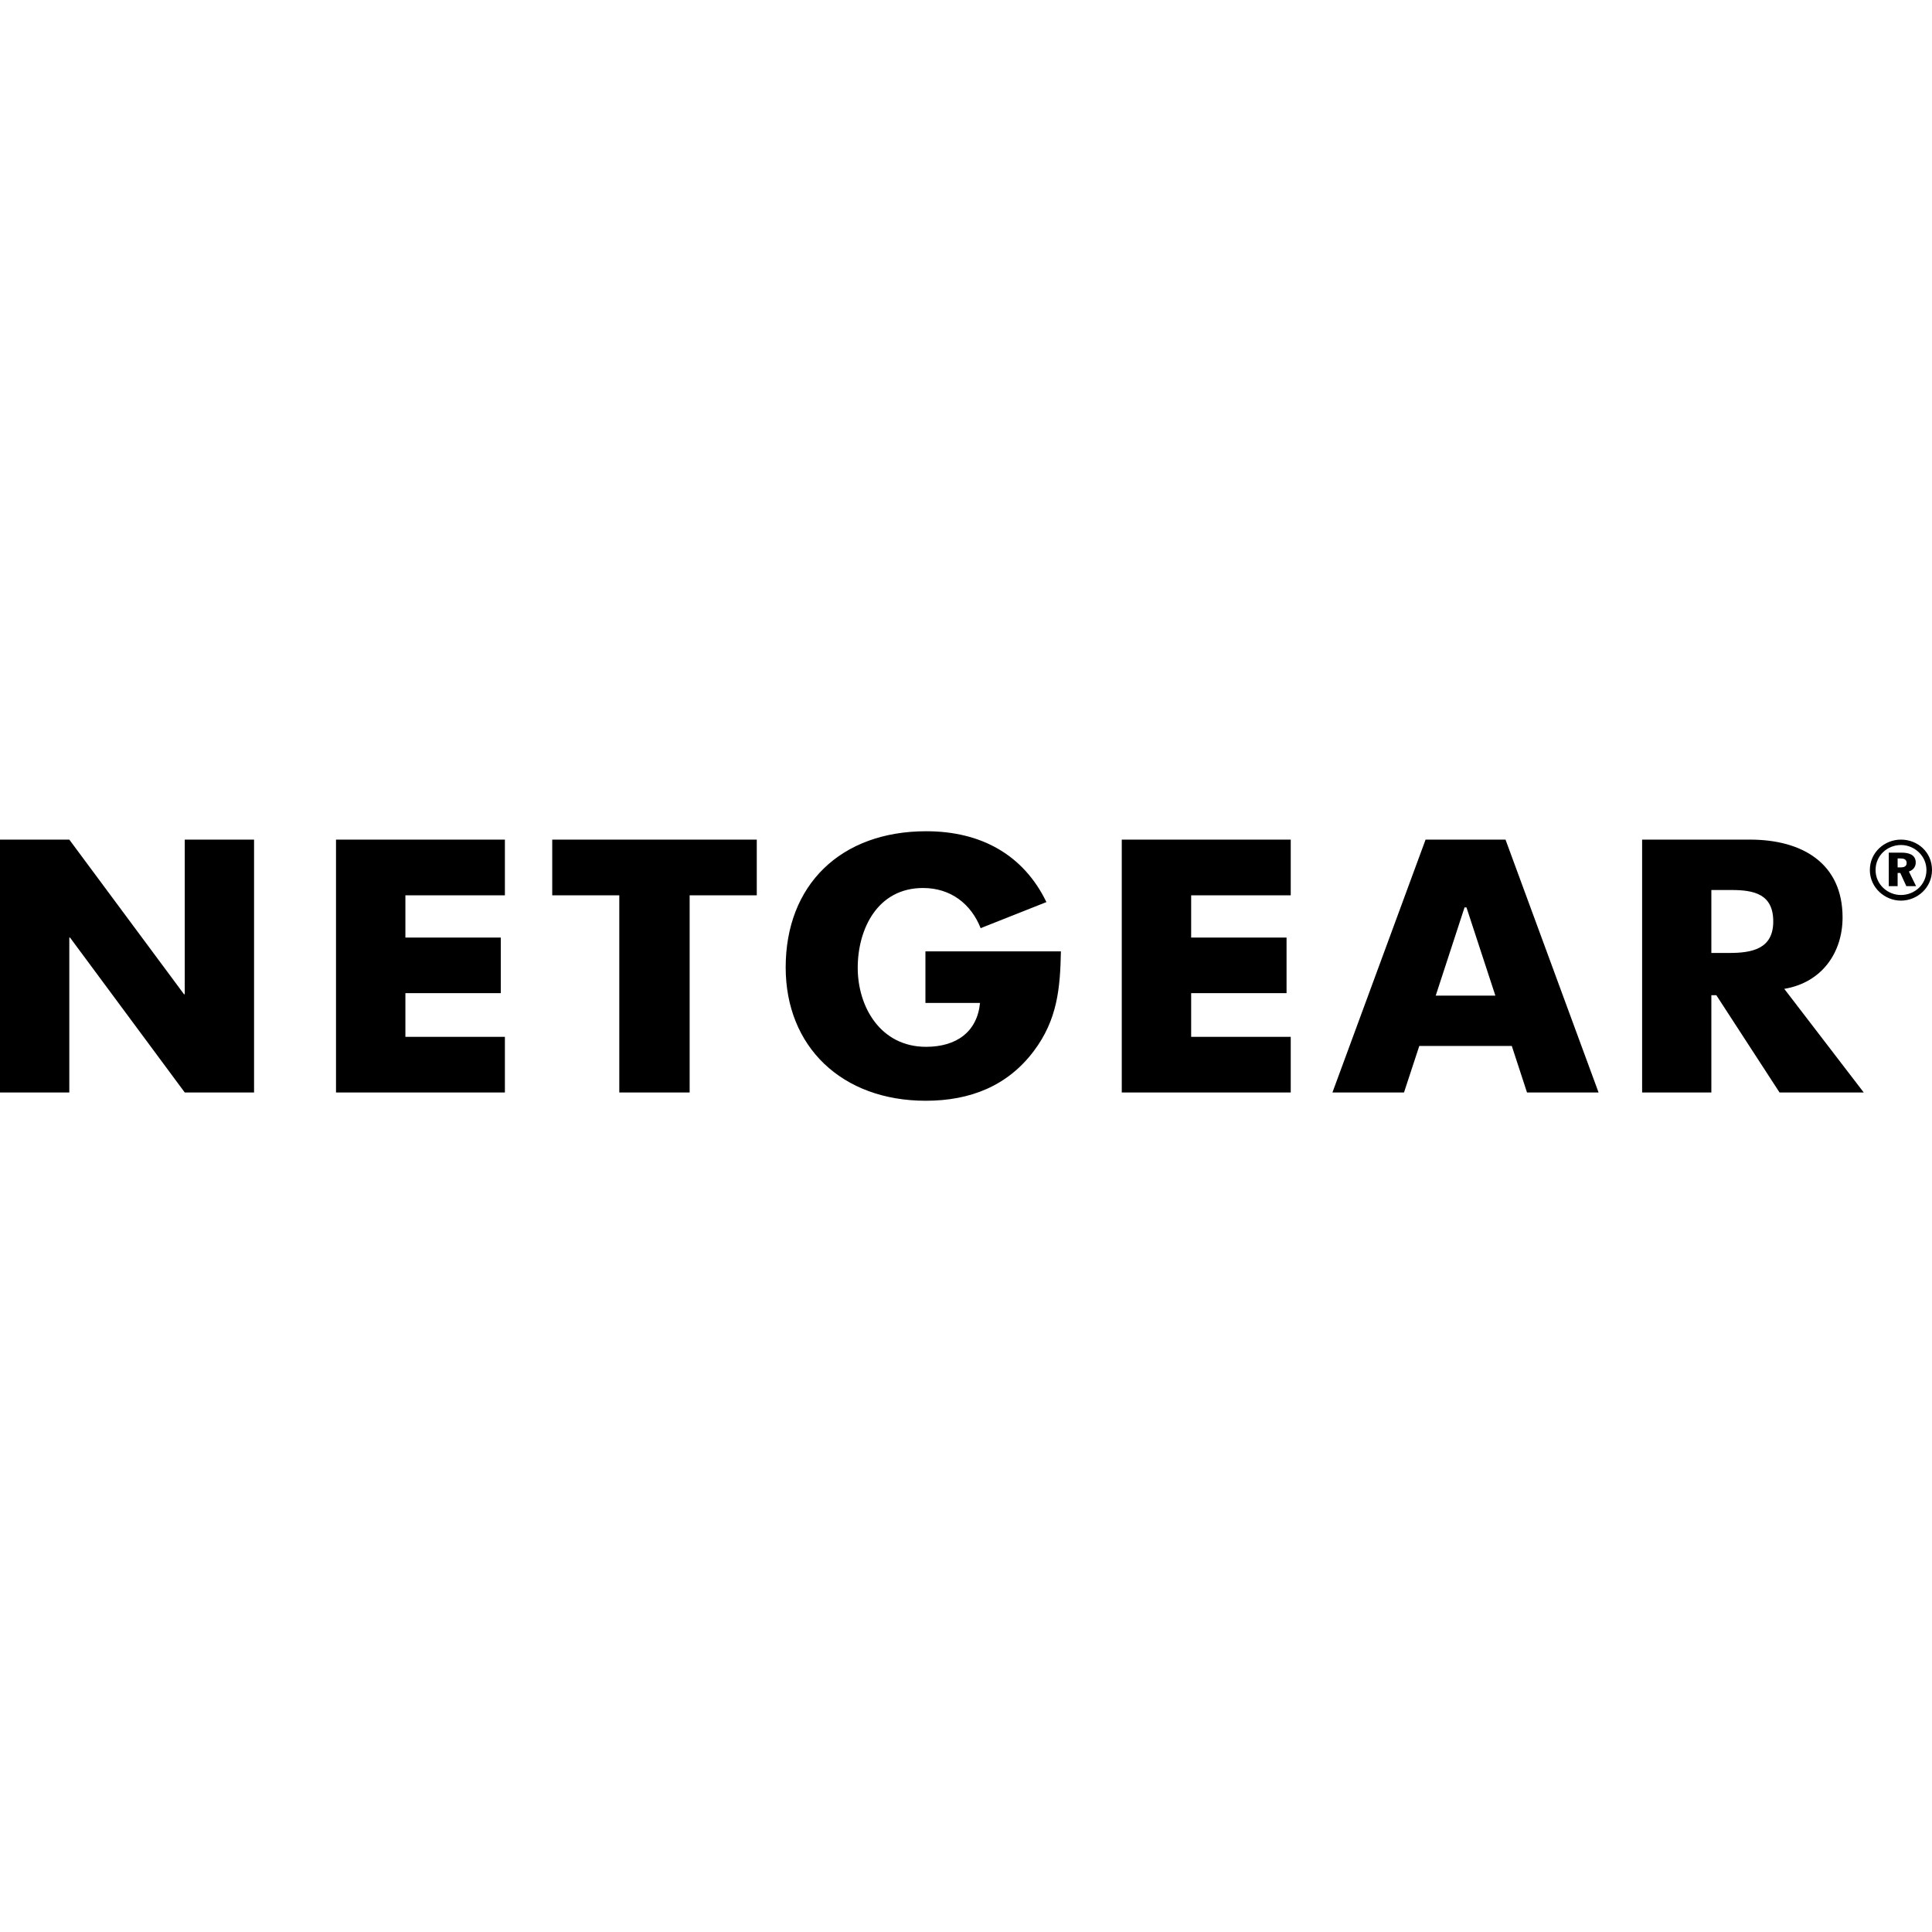
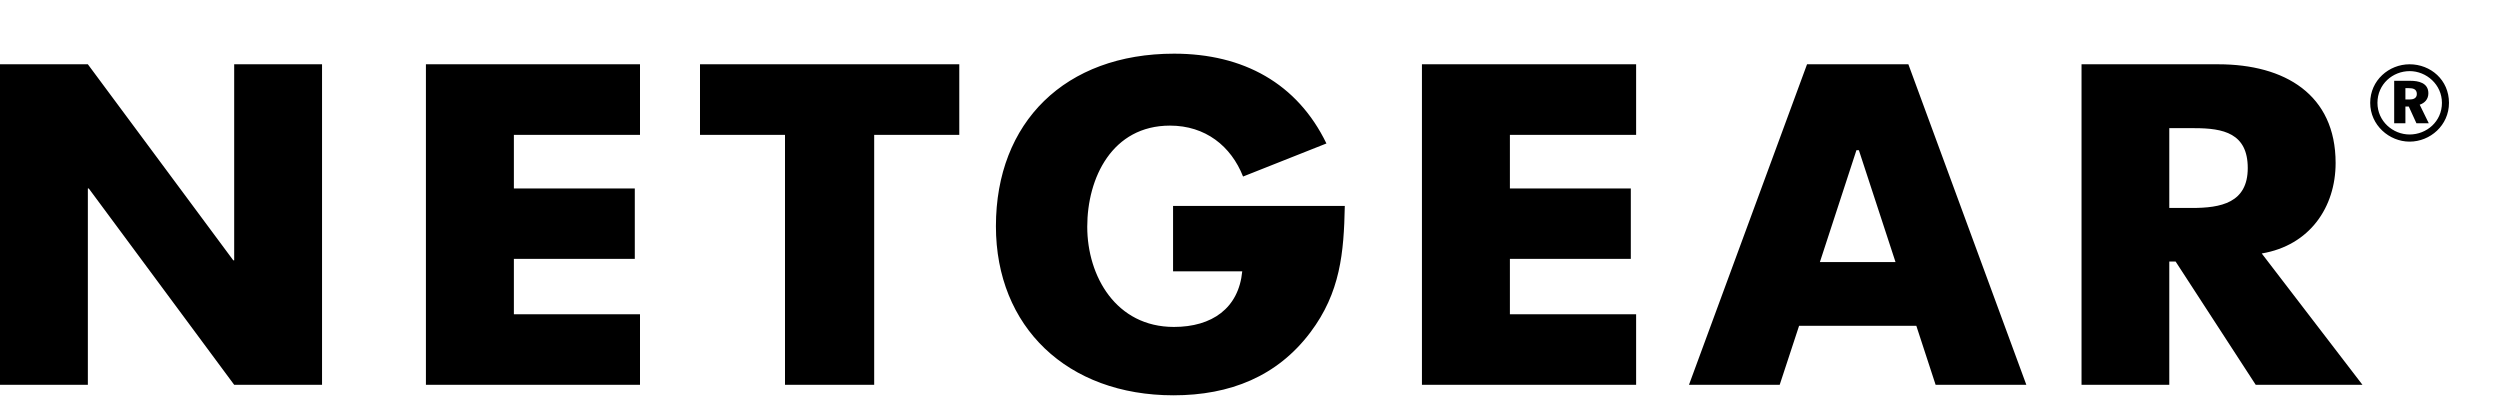
- <svg xmlns="http://www.w3.org/2000/svg" role="img" viewBox="0 0 24 24">
+ <svg xmlns="http://www.w3.org/2000/svg" role="img" viewBox="0 9.8 24.5 4.1">
  <path d="M11.496 12.459h.678c-.035.362-.296.545-.67.545-.566 0-.849-.496-.849-.982 0-.479.244-.991.811-.991.347 0 .598.2.716.499l.817-.324c-.285-.588-.813-.88-1.493-.88-1.068 0-1.746.672-1.746 1.691 0 .987.699 1.657 1.74 1.657.555 0 1.017-.186 1.341-.616.295-.391.329-.782.338-1.24h-1.683v.641ZM6.86 11.122h.833v2.449h.874v-2.449h.834v-.692H6.86v.692Zm-4.565 1.229h-.009L.861 10.43H0v3.141h.861v-1.924H.87l1.425 1.924h.861V10.43h-.861v1.921Zm15.414-1.921-1.157 3.141h.889l.19-.578h1.149l.189.578h.889l-1.156-3.141h-.993ZM4.174 13.571h2.098v-.691H5.036v-.543h1.185v-.69H5.036v-.525h1.236v-.692H4.174v3.141Zm9.761 0h2.099v-.691h-1.237v-.543h1.185v-.69h-1.185v-.525h1.237v-.692h-2.099v3.141Zm8.954-2.174c0-.67-.497-.967-1.15-.967h-1.34v3.141h.86v-1.208h.062l.785 1.208h1.046l-.987-1.287c.47-.079.724-.453.724-.887Zm-5.054.971.358-1.096h.024l.359 1.096h-.741Zm3.646-.53h-.222v-.782h.247c.282 0 .522.049.522.391s-.265.391-.547.391Zm2.133-1.408c-.202 0-.386.157-.386.378 0 .218.186.38.386.38.202 0 .386-.16.386-.38 0-.225-.18-.378-.386-.378Zm0 .688c-.164 0-.315-.13-.315-.31 0-.183.149-.311.316-.311.164 0 .316.132.316.311 0 .183-.15.31-.317.31Zm.184-.404c0-.104-.101-.122-.174-.122h-.161v.416h.11v-.164h.033l.075.164h.121l-.089-.182c.049-.016.085-.054.085-.112Zm-.185.061h-.04v-.111h.033c.037 0 .079.006.079.057 0 .045-.039.054-.072.054Z" />
</svg>
